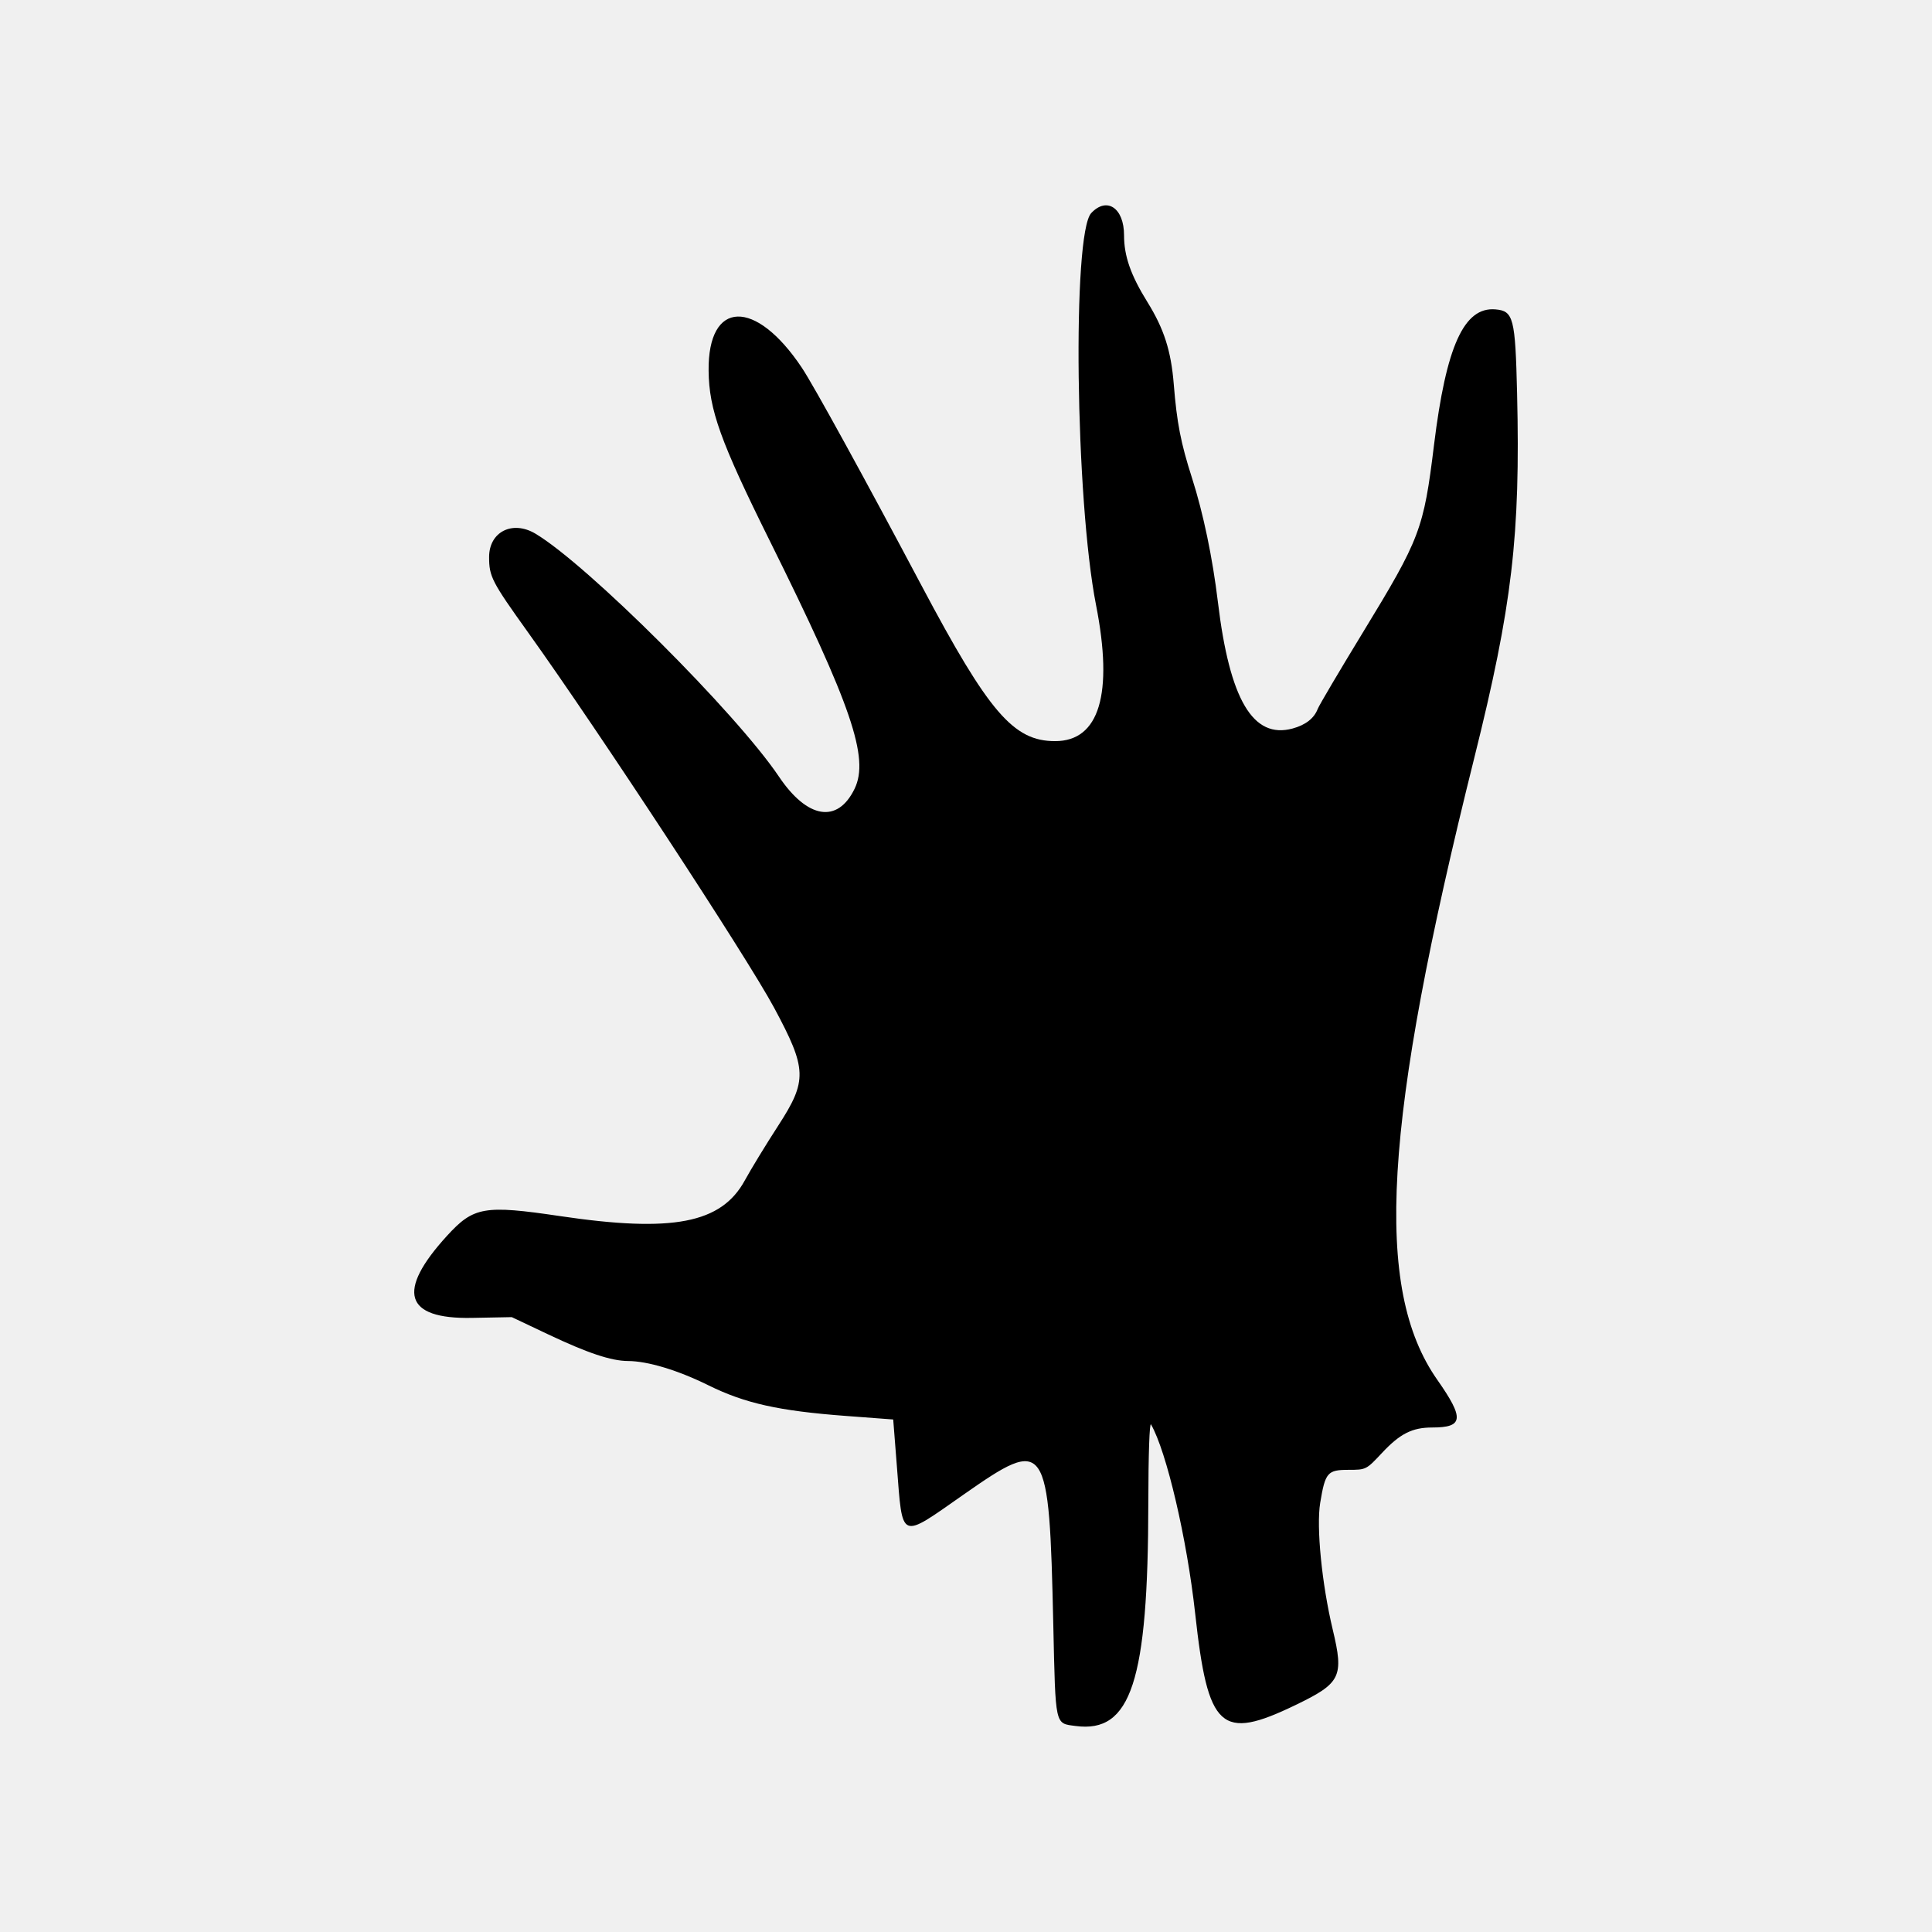
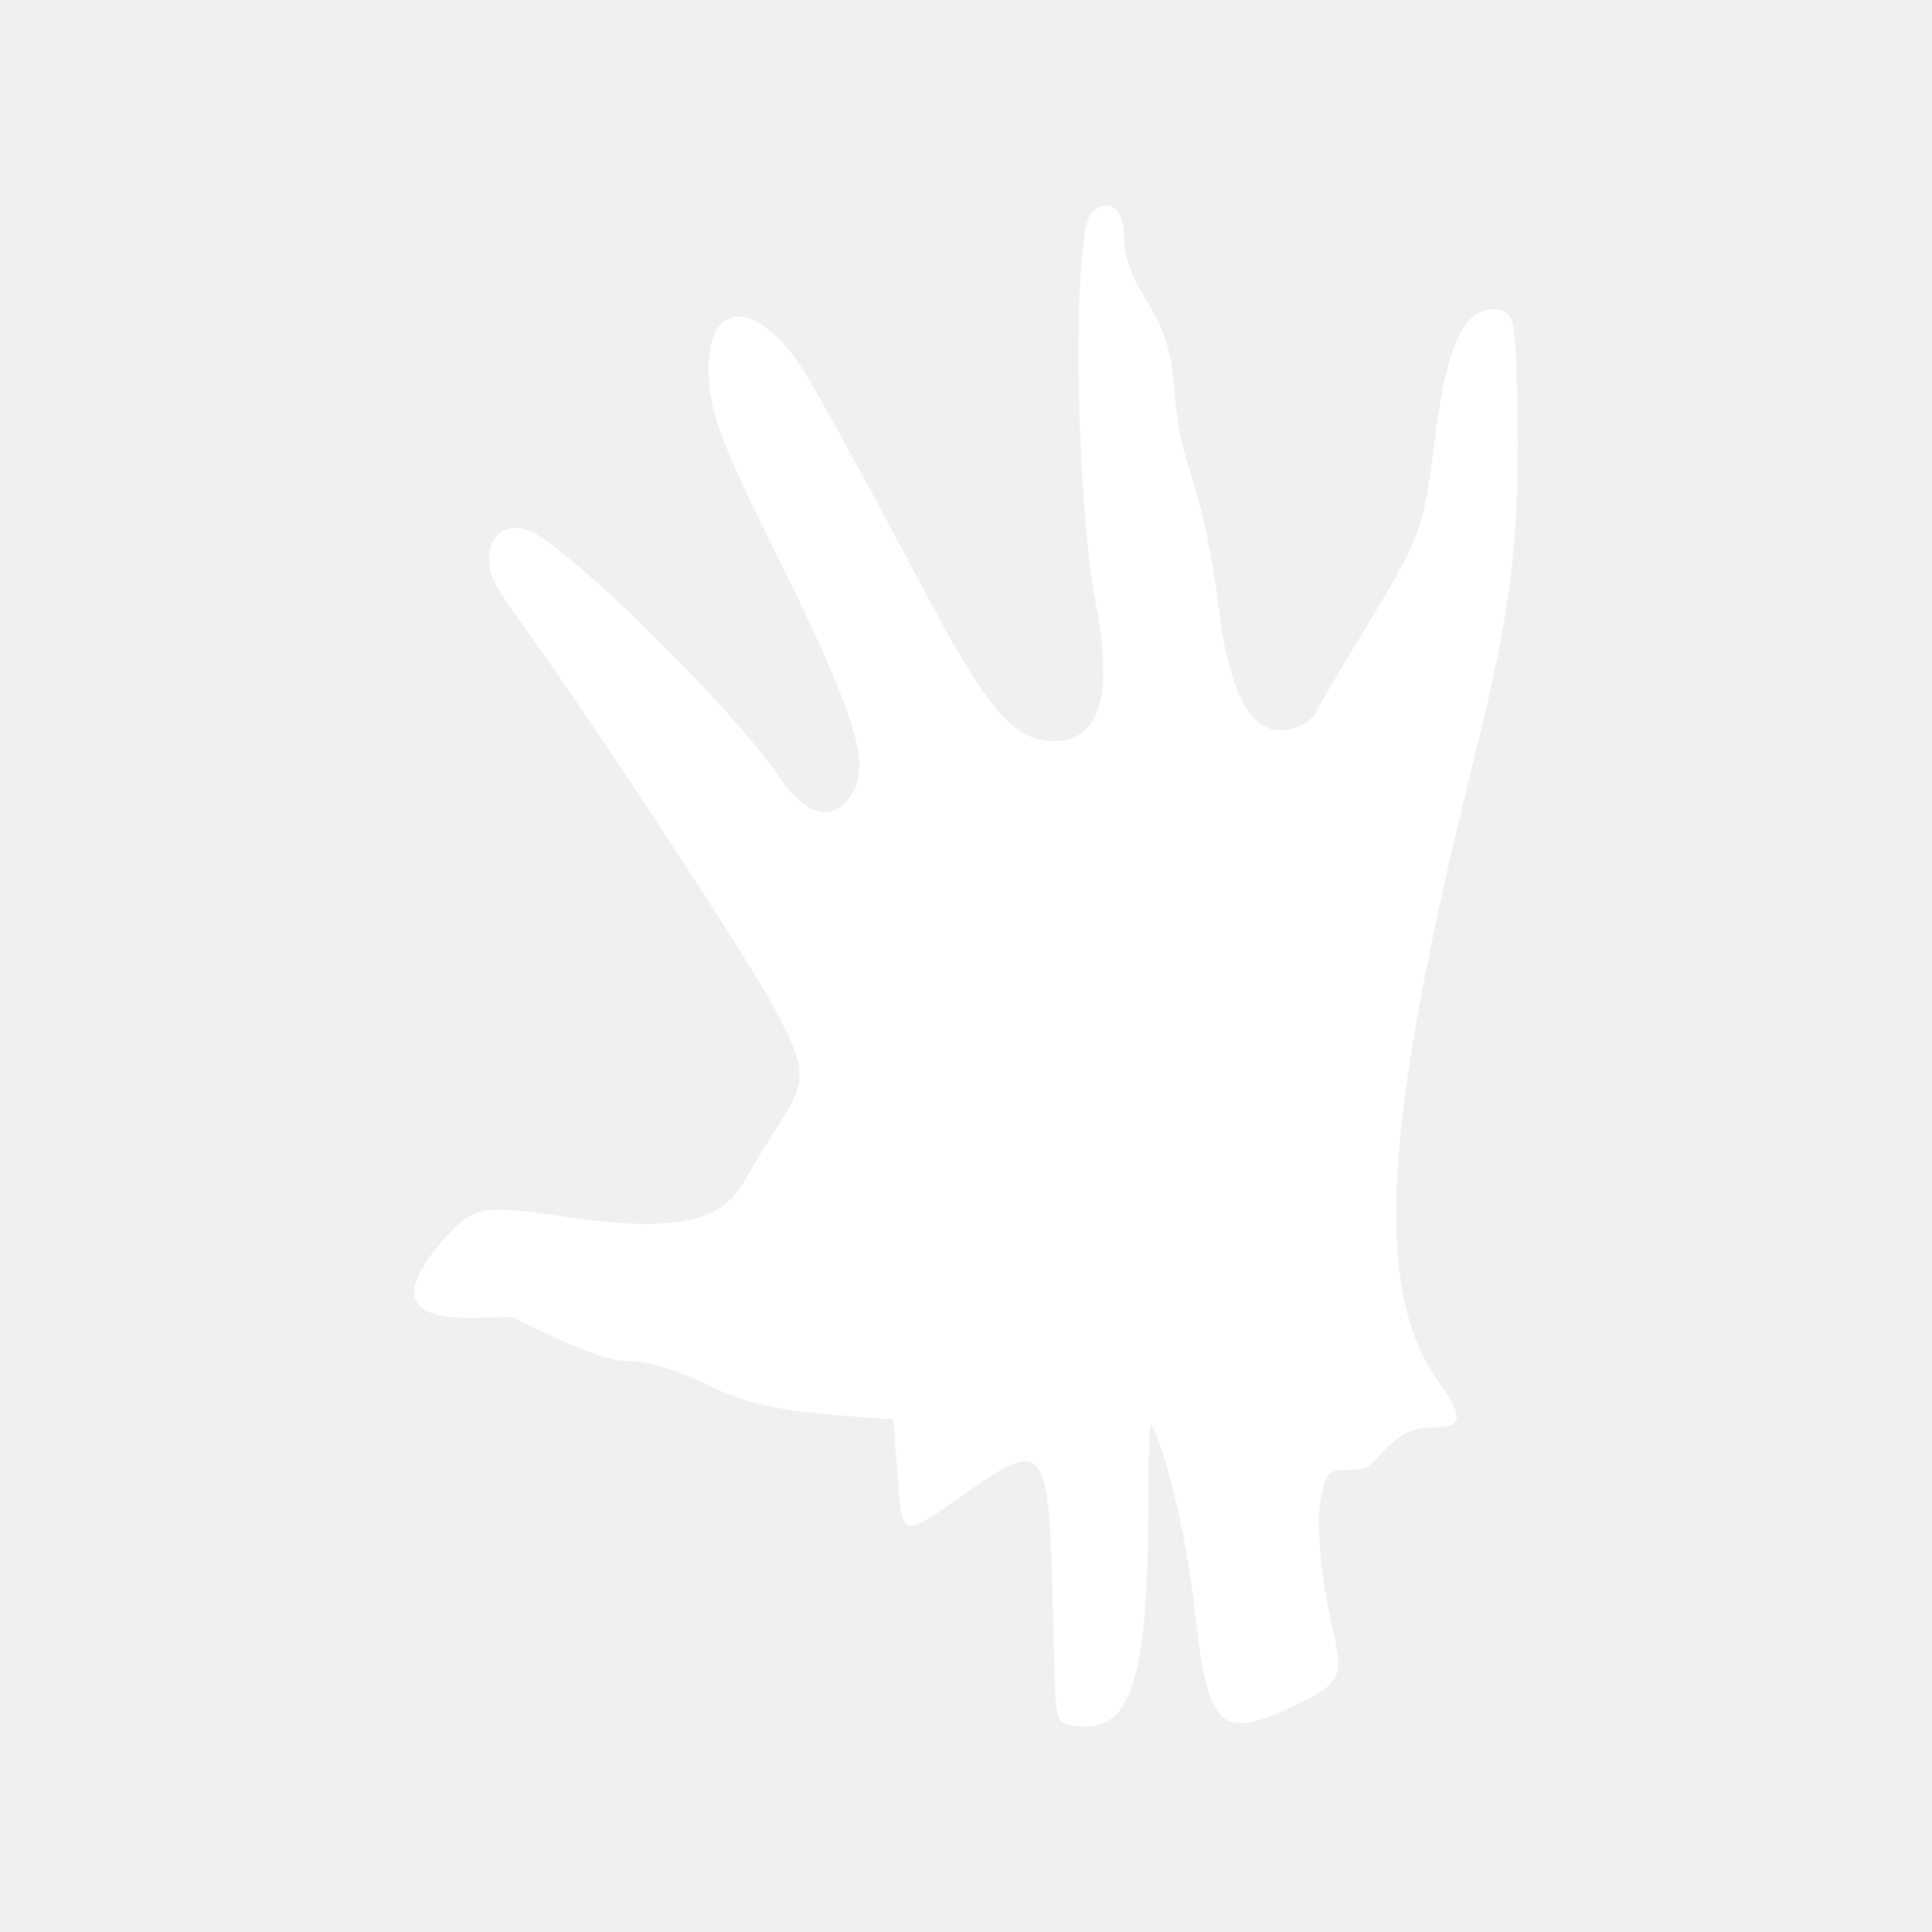
<svg xmlns="http://www.w3.org/2000/svg" version="1.1" width="1024" height="1024" viewBox="0 0 1024 1024">
  <g id="icomoon-ignore">
</g>
-   <path fill="#000" d="M578.384 112.926c-10.155 10.81-8.427 151.941 2.546 207.789 9.254 47.111 1.748 72.088-21.672 72.105-22.099 0.021-35.129-15.152-70.863-82.524-30.506-57.515-57.17-106.050-63.373-115.353-24.593-36.875-49.862-36.071-49.445 1.574 0.227 20.701 6.243 37.409 32.513 90.318 43.258 87.125 52.756 114.911 44.867 131.209-8.998 18.589-25.027 16.008-40.134-6.464-22.564-33.571-101.65-112.459-129.061-128.74-12.163-7.224-24.526-0.969-24.526 12.407 0 10.36 1.381 13.032 20.612 39.889 37.589 52.489 116.032 172.141 130.451 198.989 17.472 32.526 17.684 38.534 2.201 62.444-6.486 10.012-14.469 23.099-17.732 29.071-12.461 22.796-38.207 27.773-97.875 18.924-40.239-5.969-45.866-4.99-59.947 10.419-26.989 29.534-22.552 44.209 13.165 43.527l21.143-0.402 19.229 9.11c20.945 9.926 33.482 14.113 42.358 14.148 10.467 0.043 26.378 4.842 42.576 12.844 19.471 9.613 37.324 13.594 73.039 16.273l24.964 1.876 1.927 24.572c3.14 40.006 1.146 39.158 35.466 15.165 44.030-30.779 45.248-29.007 47.456 69.068 1.226 54.272 0.76 52.159 11.807 53.642 29.443 3.951 38.451-23.655 38.558-118.144 0.027-25.586 0.63-43.063 1.436-41.664 8.218 14.257 19.057 60.662 23.391 100.158 6.754 61.555 13.526 67.715 53.273 48.509 23.988-11.591 25.625-14.918 19.643-39.948-5.77-24.161-8.759-54.36-6.647-67.153 2.669-16.153 3.849-17.523 15.081-17.523 9.222 0 9.372-0.076 17.643-8.927 9.557-10.223 16.029-13.51 26.614-13.51 16.639 0 17.145-4.692 2.728-25.272-33.949-48.449-28.753-135.769 19.616-329.692 20.091-80.547 24.458-117.727 22.676-193.104-0.948-40.073-1.901-43.761-11.513-44.562-16.639-1.386-26.089 19.488-32.511 71.803-5.501 44.808-7.321 49.61-37.693 99.41-12.448 20.409-23.225 38.662-23.955 40.561-1.904 4.982-6.426 8.507-13.307 10.378-20.993 5.704-33.367-15.239-39.594-67.019-2.827-23.492-7.753-47.108-13.693-65.646-5.972-18.645-8.060-29.356-9.695-49.734-1.424-17.77-5.15-29.397-13.995-43.662-8.831-14.237-12.362-24.338-12.362-35.362 0-14.455-9.088-20.612-17.386-11.776z" />
+   <path fill="#FFF" d="M578.384 112.926c-10.155 10.81-8.427 151.941 2.546 207.789 9.254 47.111 1.748 72.088-21.672 72.105-22.099 0.021-35.129-15.152-70.863-82.524-30.506-57.515-57.17-106.050-63.373-115.353-24.593-36.875-49.862-36.071-49.445 1.574 0.227 20.701 6.243 37.409 32.513 90.318 43.258 87.125 52.756 114.911 44.867 131.209-8.998 18.589-25.027 16.008-40.134-6.464-22.564-33.571-101.65-112.459-129.061-128.74-12.163-7.224-24.526-0.969-24.526 12.407 0 10.36 1.381 13.032 20.612 39.889 37.589 52.489 116.032 172.141 130.451 198.989 17.472 32.526 17.684 38.534 2.201 62.444-6.486 10.012-14.469 23.099-17.732 29.071-12.461 22.796-38.207 27.773-97.875 18.924-40.239-5.969-45.866-4.99-59.947 10.419-26.989 29.534-22.552 44.209 13.165 43.527l21.143-0.402 19.229 9.11c20.945 9.926 33.482 14.113 42.358 14.148 10.467 0.043 26.378 4.842 42.576 12.844 19.471 9.613 37.324 13.594 73.039 16.273l24.964 1.876 1.927 24.572c3.14 40.006 1.146 39.158 35.466 15.165 44.030-30.779 45.248-29.007 47.456 69.068 1.226 54.272 0.76 52.159 11.807 53.642 29.443 3.951 38.451-23.655 38.558-118.144 0.027-25.586 0.63-43.063 1.436-41.664 8.218 14.257 19.057 60.662 23.391 100.158 6.754 61.555 13.526 67.715 53.273 48.509 23.988-11.591 25.625-14.918 19.643-39.948-5.77-24.161-8.759-54.36-6.647-67.153 2.669-16.153 3.849-17.523 15.081-17.523 9.222 0 9.372-0.076 17.643-8.927 9.557-10.223 16.029-13.51 26.614-13.51 16.639 0 17.145-4.692 2.728-25.272-33.949-48.449-28.753-135.769 19.616-329.692 20.091-80.547 24.458-117.727 22.676-193.104-0.948-40.073-1.901-43.761-11.513-44.562-16.639-1.386-26.089 19.488-32.511 71.803-5.501 44.808-7.321 49.61-37.693 99.41-12.448 20.409-23.225 38.662-23.955 40.561-1.904 4.982-6.426 8.507-13.307 10.378-20.993 5.704-33.367-15.239-39.594-67.019-2.827-23.492-7.753-47.108-13.693-65.646-5.972-18.645-8.060-29.356-9.695-49.734-1.424-17.77-5.15-29.397-13.995-43.662-8.831-14.237-12.362-24.338-12.362-35.362 0-14.455-9.088-20.612-17.386-11.776z" />
</svg>
